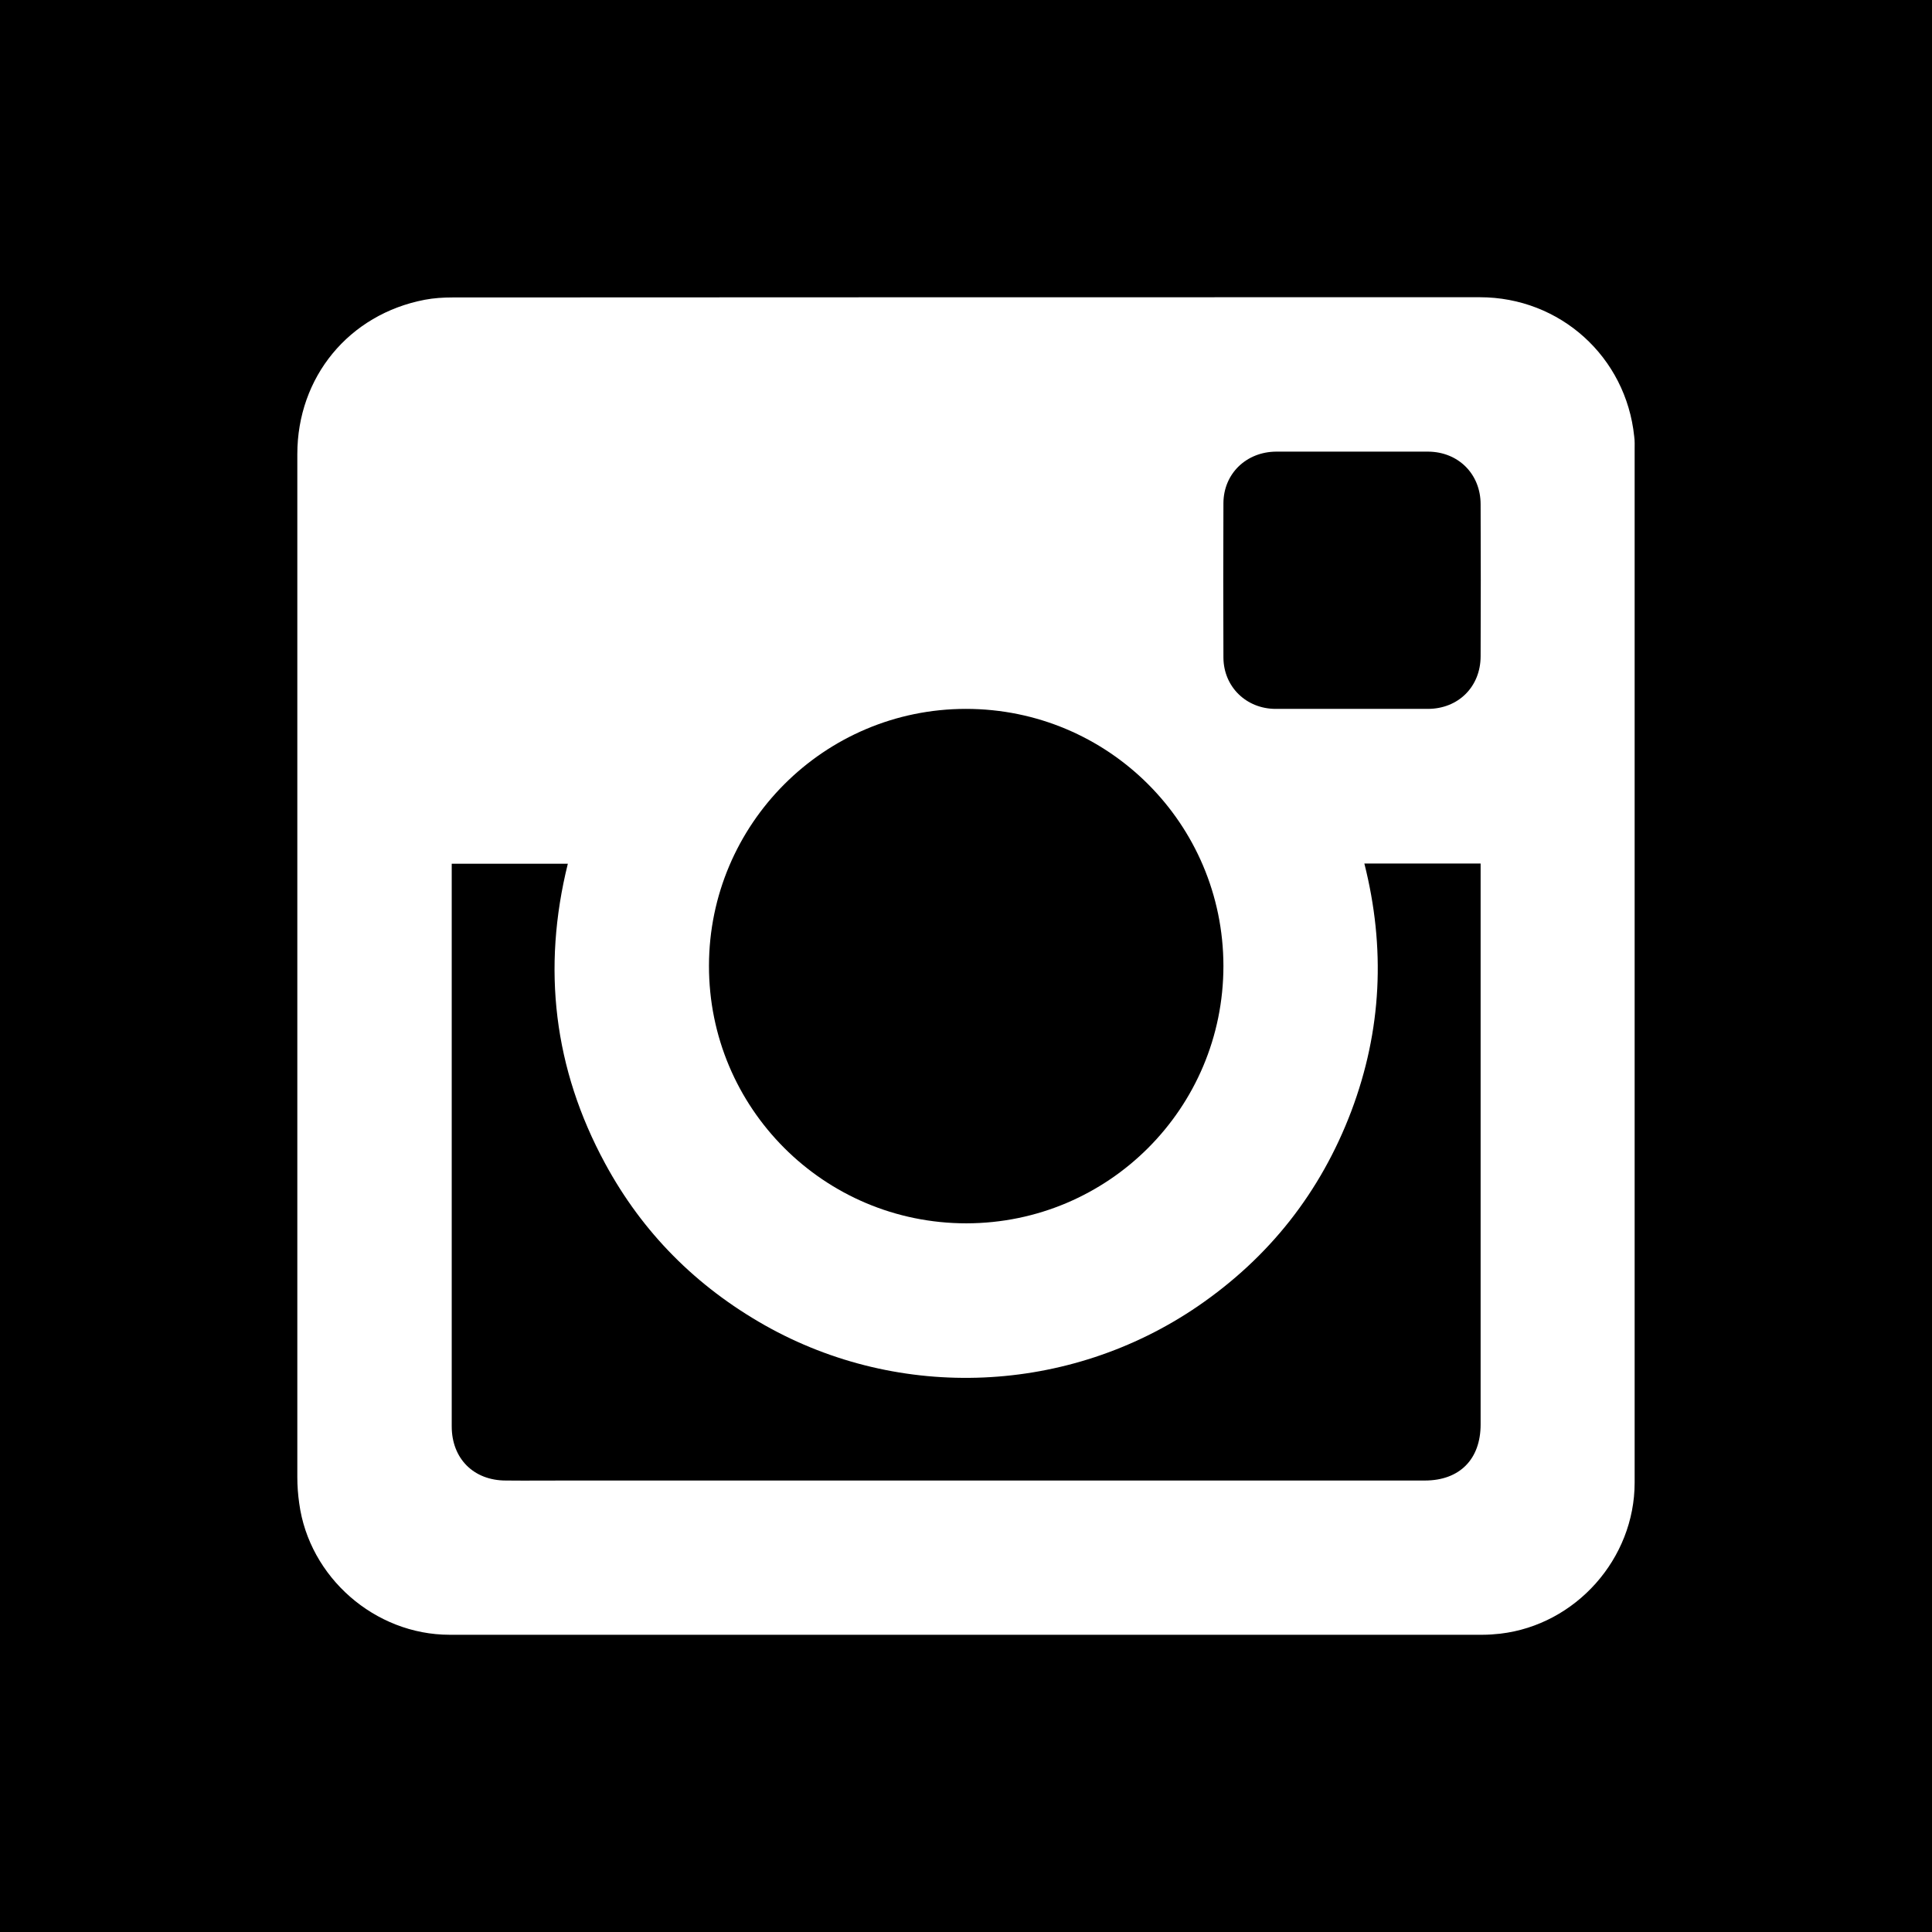
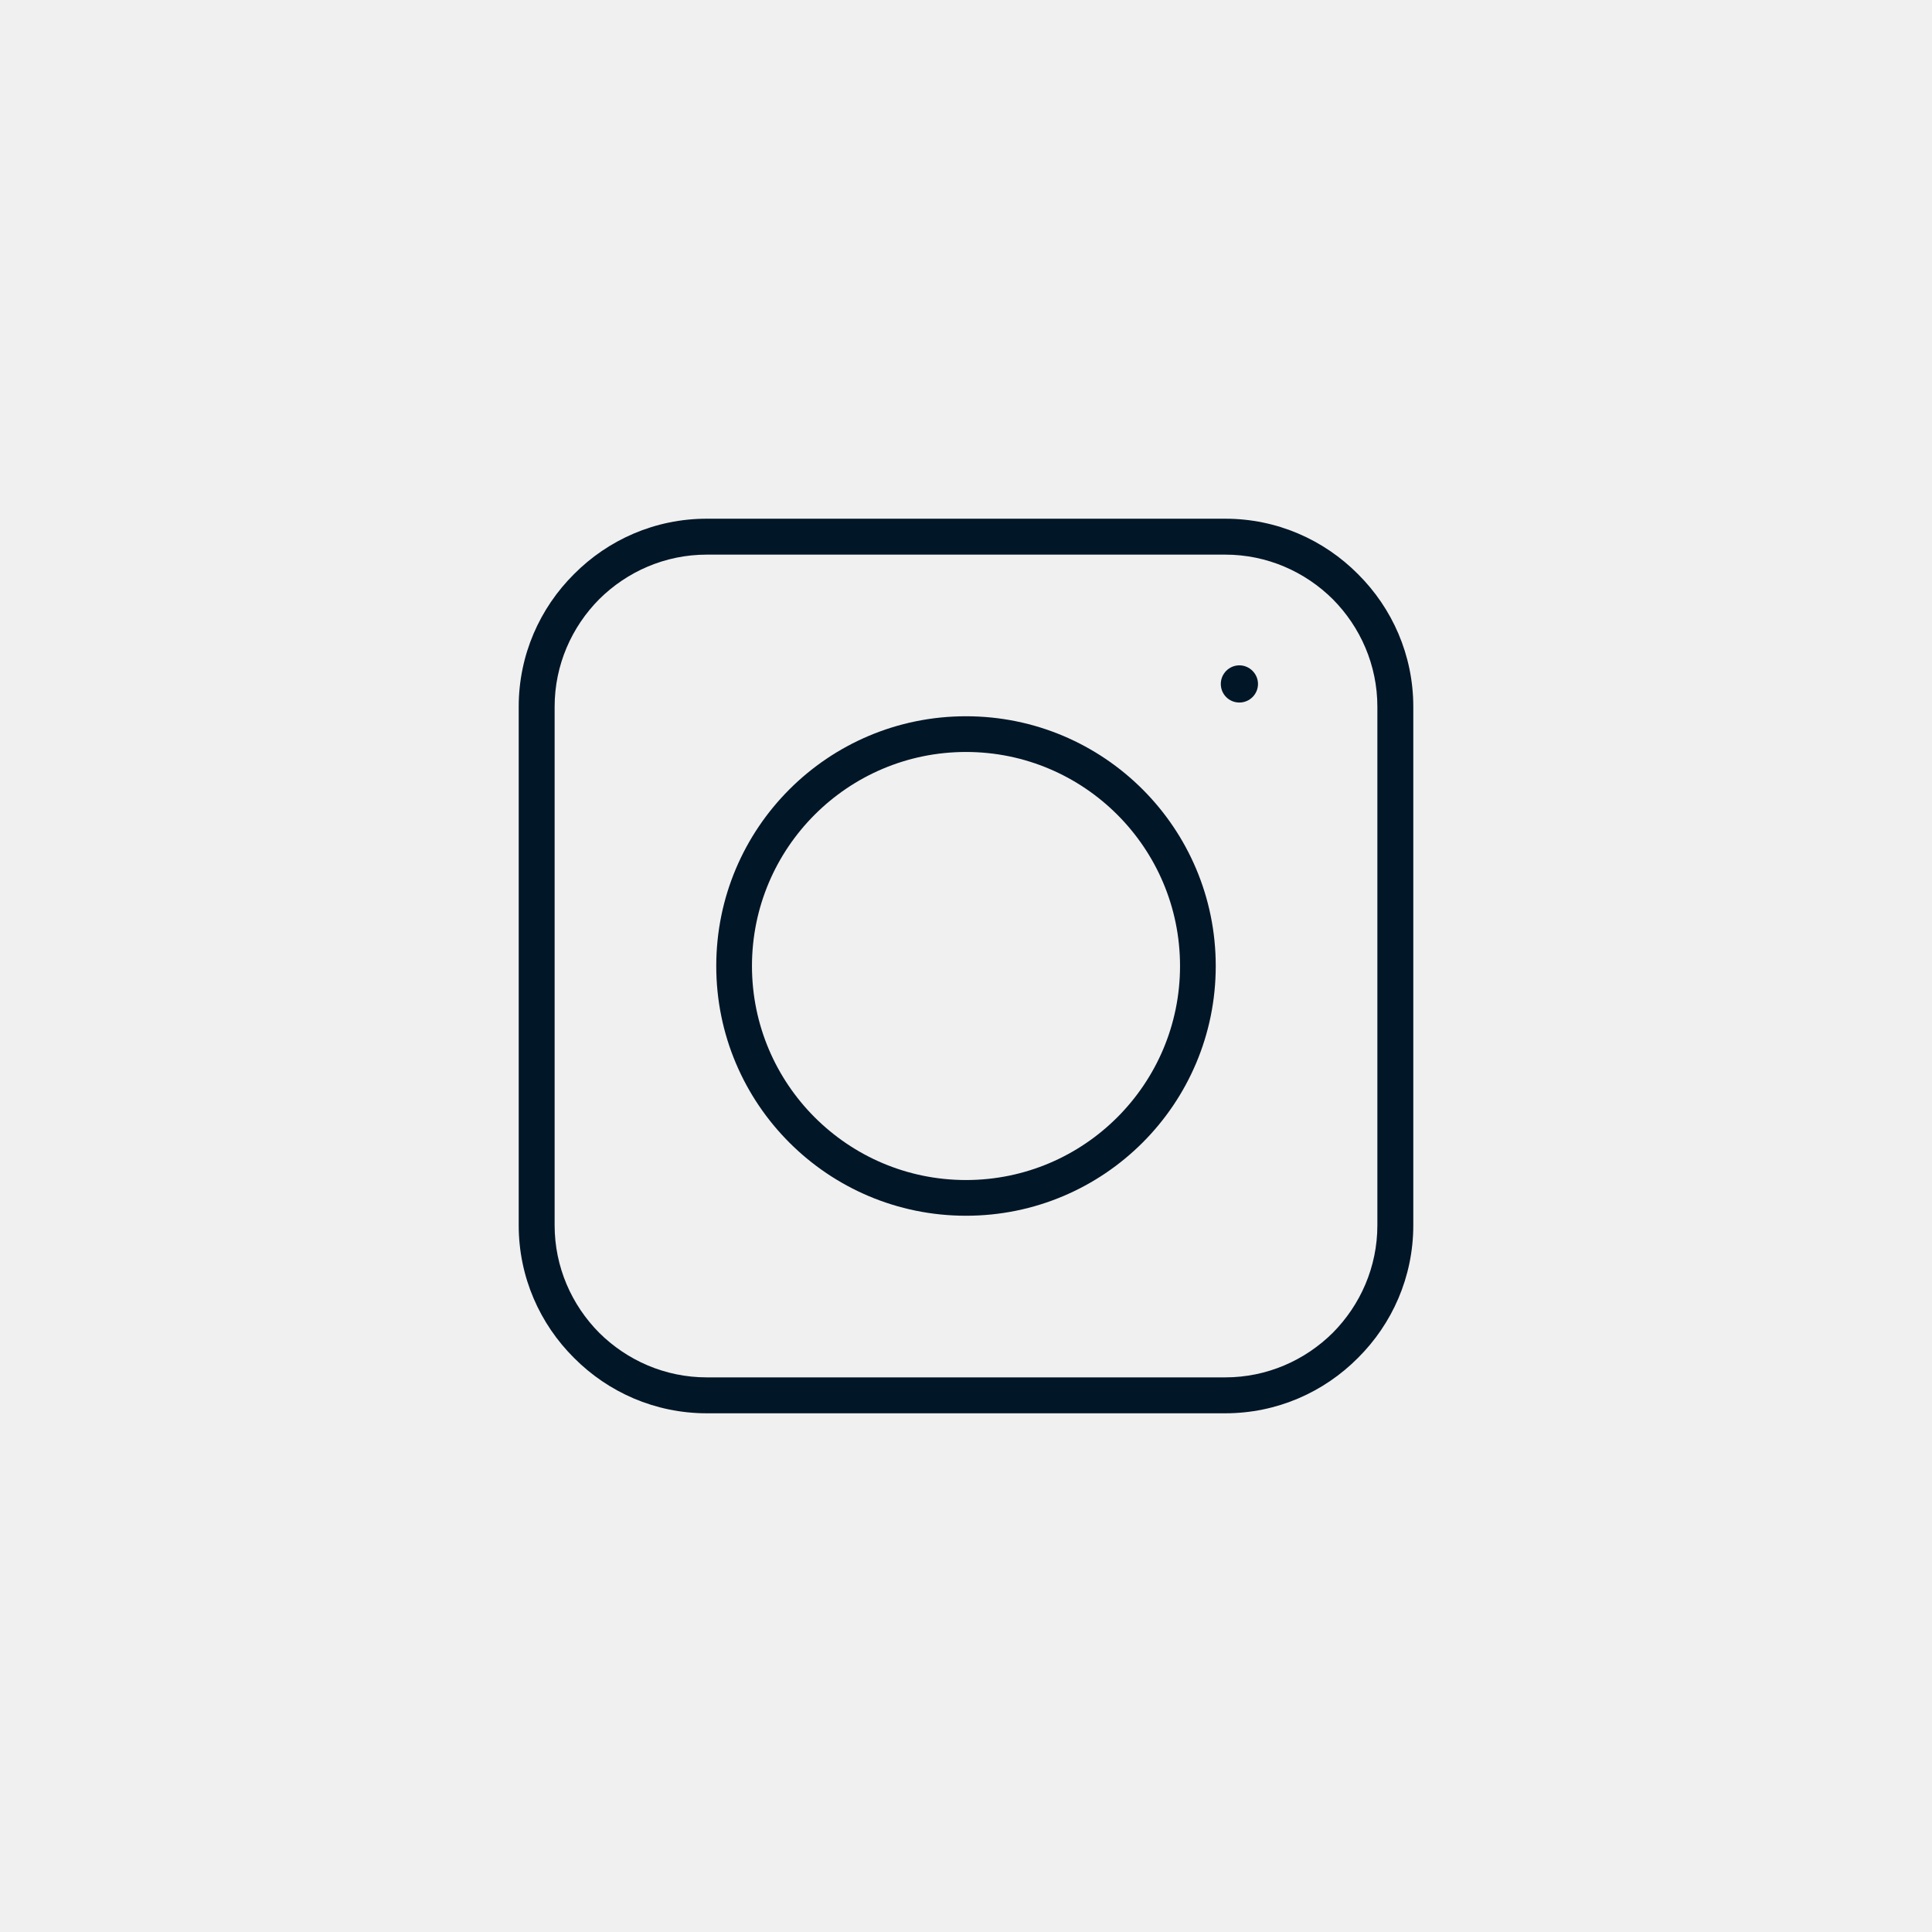
- <svg xmlns="http://www.w3.org/2000/svg" version="1.1" id="Layer_1" x="0px" y="0px" viewBox="0 0 455 455" style="enable-background:new 0 0 455 455;" xml:space="preserve">
-   <g>
-     <path style="fill-rule:evenodd;clip-rule:evenodd;" d="M336.351,106.363h-35.83c-6.986,0.051-12.346,5.157-12.396,12.104   c-0.051,12.155-0.051,24.259,0,36.414c0.051,6.897,5.411,12.066,12.307,12.066h35.817c7.189,0,12.447-5.22,12.447-12.409   c0.051-11.914,0.051-23.865,0-35.767C348.696,111.622,343.438,106.415,336.351,106.363z" />
-     <path style="fill-rule:evenodd;clip-rule:evenodd;" d="M227.591,288.104c33.493-0.051,60.534-27.143,60.534-60.635   c-0.051-33.493-27.142-60.521-60.635-60.521c-33.378,0-60.47,27.129-60.521,60.47C166.918,260.961,194.06,288.104,227.591,288.104z   " />
-     <path style="fill-rule:evenodd;clip-rule:evenodd;" d="M318.239,261.698c-7.24,19.102-19.344,34.433-36.173,45.952   c-30.355,20.729-70.046,22.469-101.951,4.458c-16.131-9.132-28.781-21.782-37.608-38.104   c-12.104-22.329-14.886-45.939-8.777-70.592h-27.345v132.51c0,7.595,5.169,12.752,12.752,12.752c4.864,0.051,9.678,0,14.543,0   H335.55c8.192,0,13.146-5.004,13.146-13.197V203.361h-27.383C326.33,223.2,325.427,242.646,318.239,261.698z" />
-     <path style="fill-rule:evenodd;clip-rule:evenodd;" d="M0,0v455h455V0H0z M384.97,105.919V349.17   c0,17.909-13.844,33.493-31.651,35.576c-1.397,0.152-2.781,0.254-4.166,0.254H105.89c-17.604,0-33.087-13.552-35.423-30.966   c-0.292-2.032-0.445-4.115-0.445-6.147V106.96c0-18.162,12.155-32.947,30.012-36.363c2.134-0.406,4.37-0.546,6.554-0.546   C187.253,70,267.879,70,348.505,70c18.9,0,34.433,14.035,36.363,32.795C385.021,103.836,384.97,104.877,384.97,105.919z" />
+ <svg xmlns="http://www.w3.org/2000/svg" width="91.44mm" height="91.44mm" version="1.1" style="shape-rendering:geometricPrecision; text-rendering:geometricPrecision; image-rendering:optimizeQuality; fill-rule:evenodd; clip-rule:evenodd" viewBox="0 0 9144 9144">
+   <defs>
+     <style type="text/css">  .fil0 {fill:#F0F0F0} .fil1 {fill:#011627;fill-rule:nonzero}  </style>
+   </defs>
+   <g id="Layer_x0020_1">
+     <g id="_2744492862240">
+       <polygon class="fil0" points="0,0 9144,0 9144,9144 0,9144 " />
+       <path class="fil1" d="M3345 2455l2454 0c245,0 467,100 628,262 162,161 262,383 262,628l0 2454c0,245 -100,467 -262,628 -161,162 -383,262 -628,262l-2454 0c-245,0 -467,-100 -628,-262 -162,-161 -262,-383 -262,-628l0 -2454c0,-245 100,-467 262,-628 161,-162 383,-262 628,-262zm2521 694c48,0 88,40 88,88 0,49 -40,88 -88,88 -49,0 -88,-39 -88,-88 0,-48 39,-88 88,-88zm-1294 241c653,0 1182,529 1182,1182 0,653 -529,1182 -1182,1182 -653,0 -1182,-529 -1182,-1182 0,-653 529,-1182 1182,-1182zm1013 1182c0,-559 -454,-1013 -1013,-1013 -559,0 -1013,454 -1013,1013 0,559 454,1013 1013,1013 559,0 1013,-454 1013,-1013zm214 -1947l-2454 0c-198,0 -378,81 -509,211 -130,131 -211,311 -211,509l0 2454c0,198 81,378 211,509 131,130 311,211 509,211l2454 0c198,0 378,-81 509,-211 130,-131 211,-311 211,-509l0 -2454c0,-198 -81,-378 -211,-509 -131,-130 -311,-211 -509,-211z" />
+     </g>
  </g>
-   <g>
- </g>
-   <g>
- </g>
-   <g>
- </g>
-   <g>
- </g>
-   <g>
- </g>
-   <g>
- </g>
-   <g>
- </g>
-   <g>
- </g>
-   <g>
- </g>
-   <g>
- </g>
-   <g>
- </g>
-   <g>
- </g>
-   <g>
- </g>
-   <g>
- </g>
-   <g>
- </g>
</svg>
